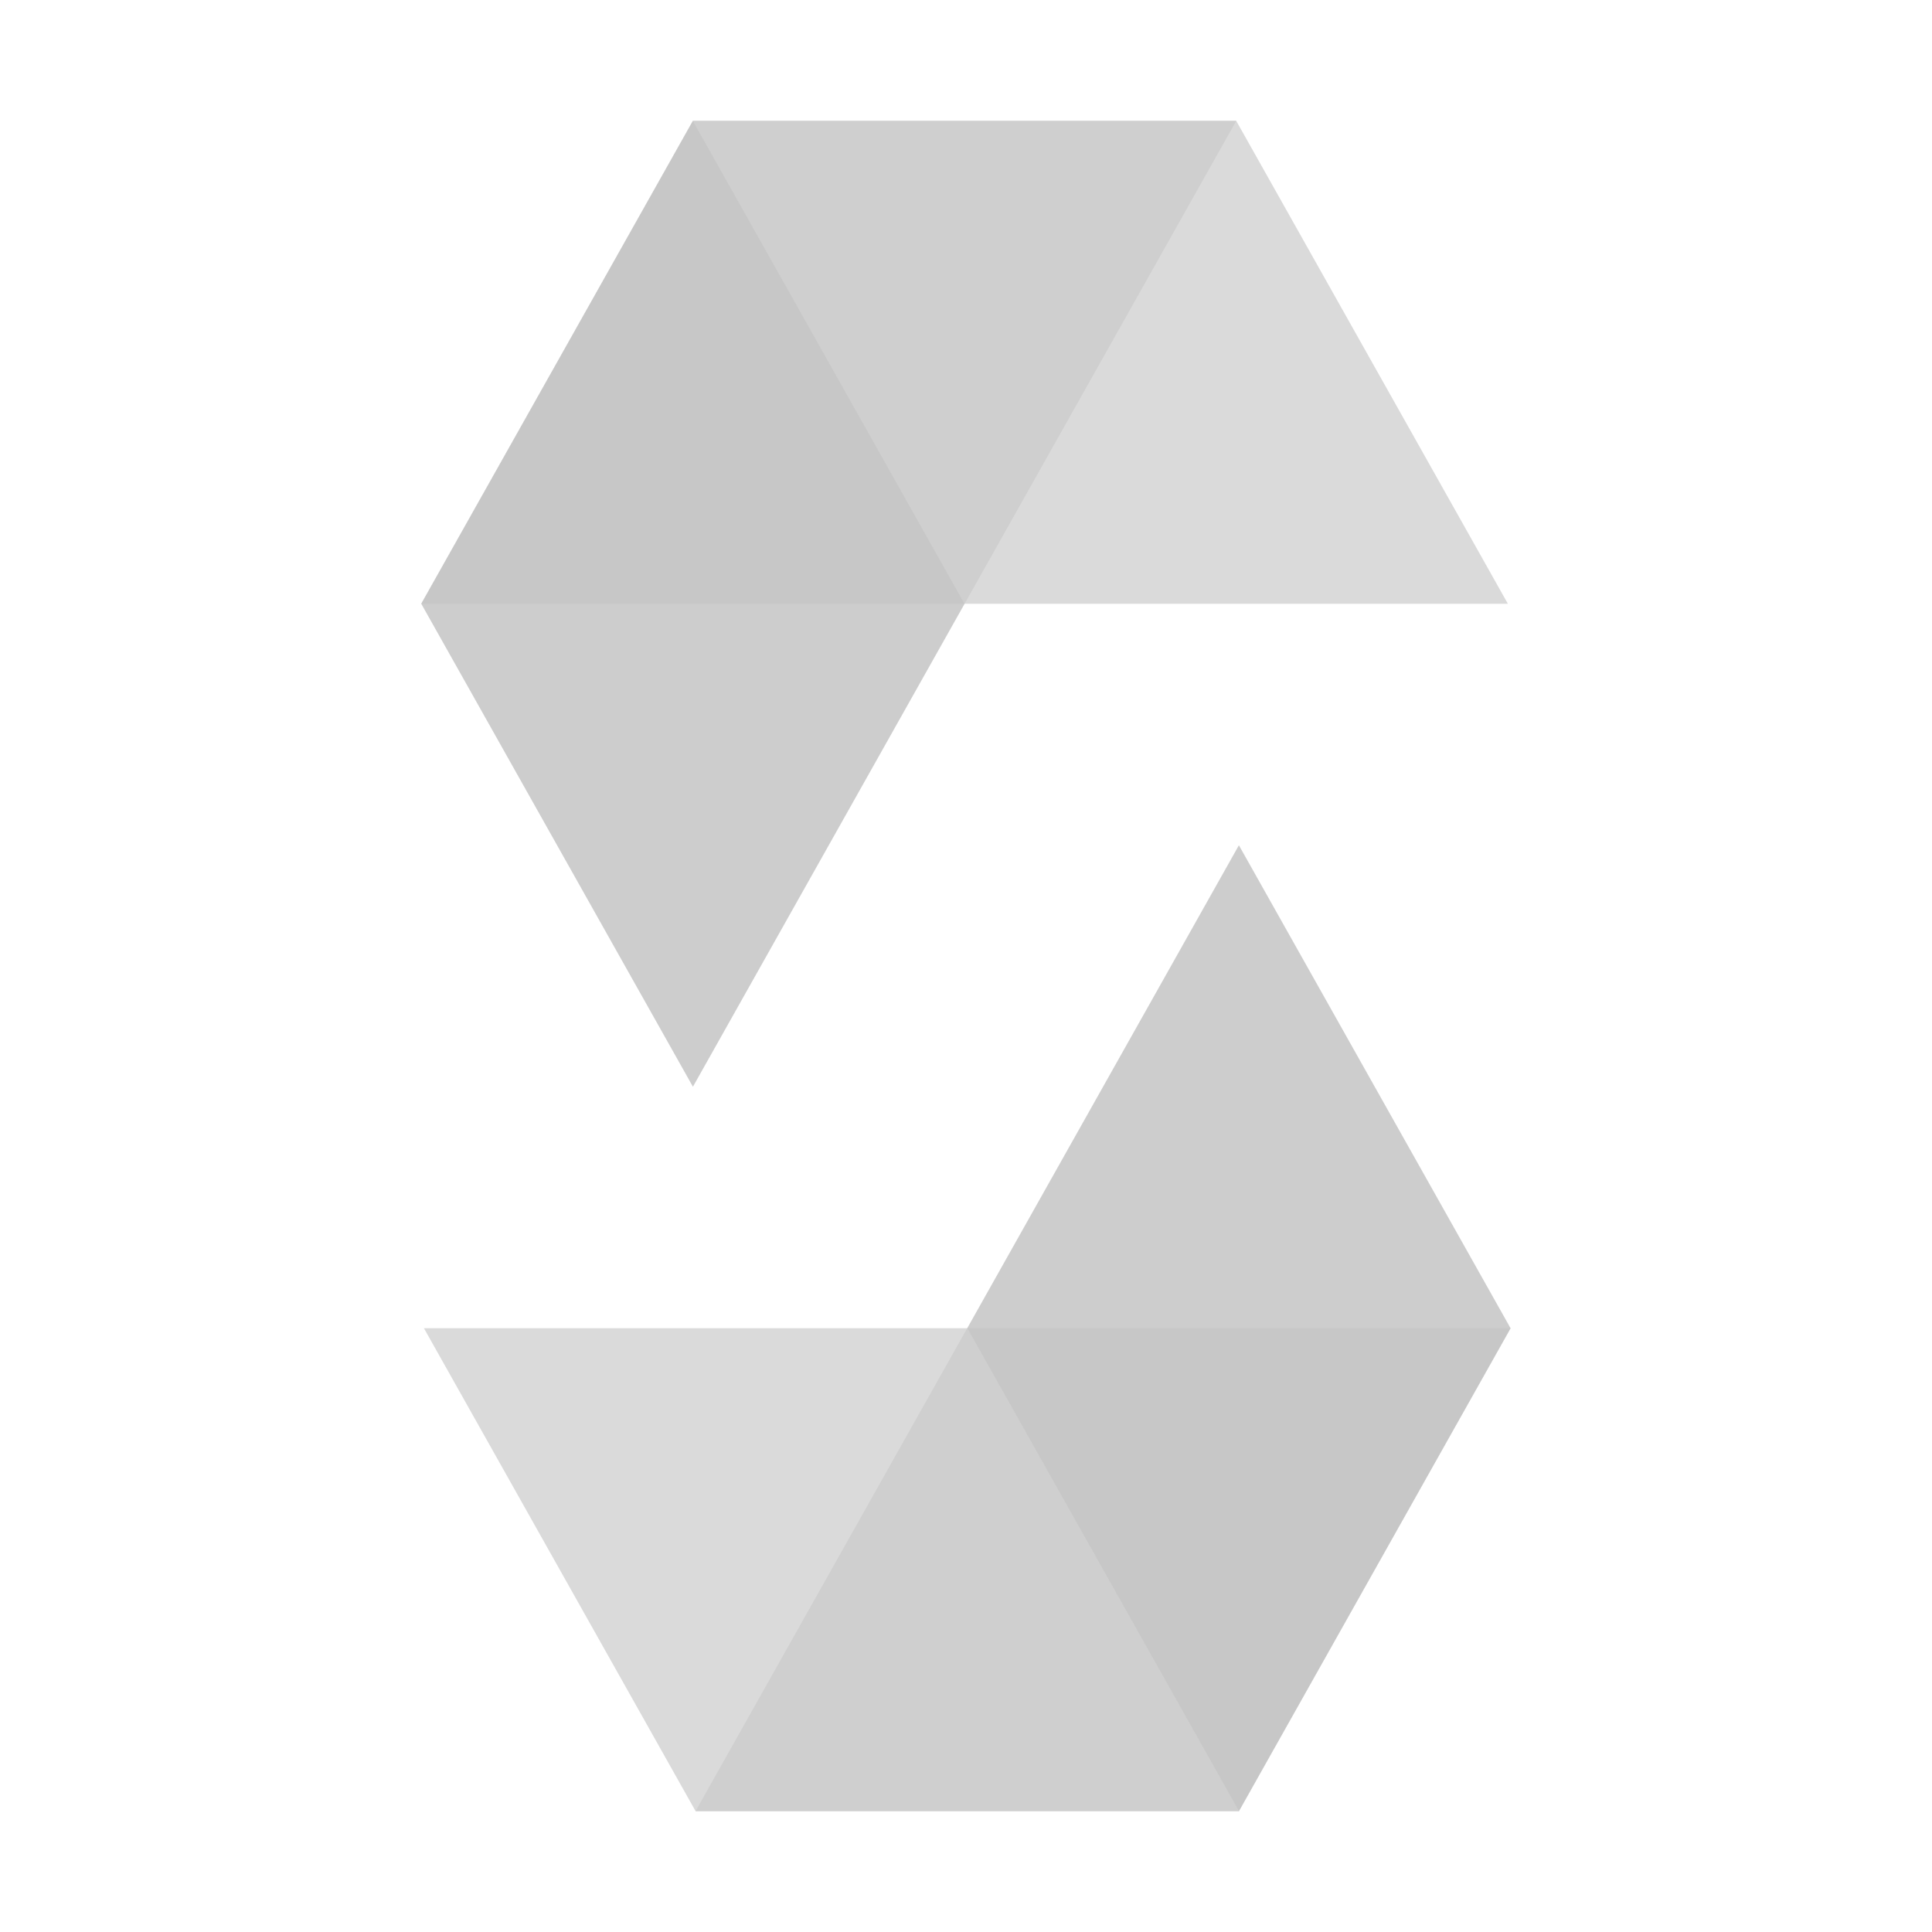
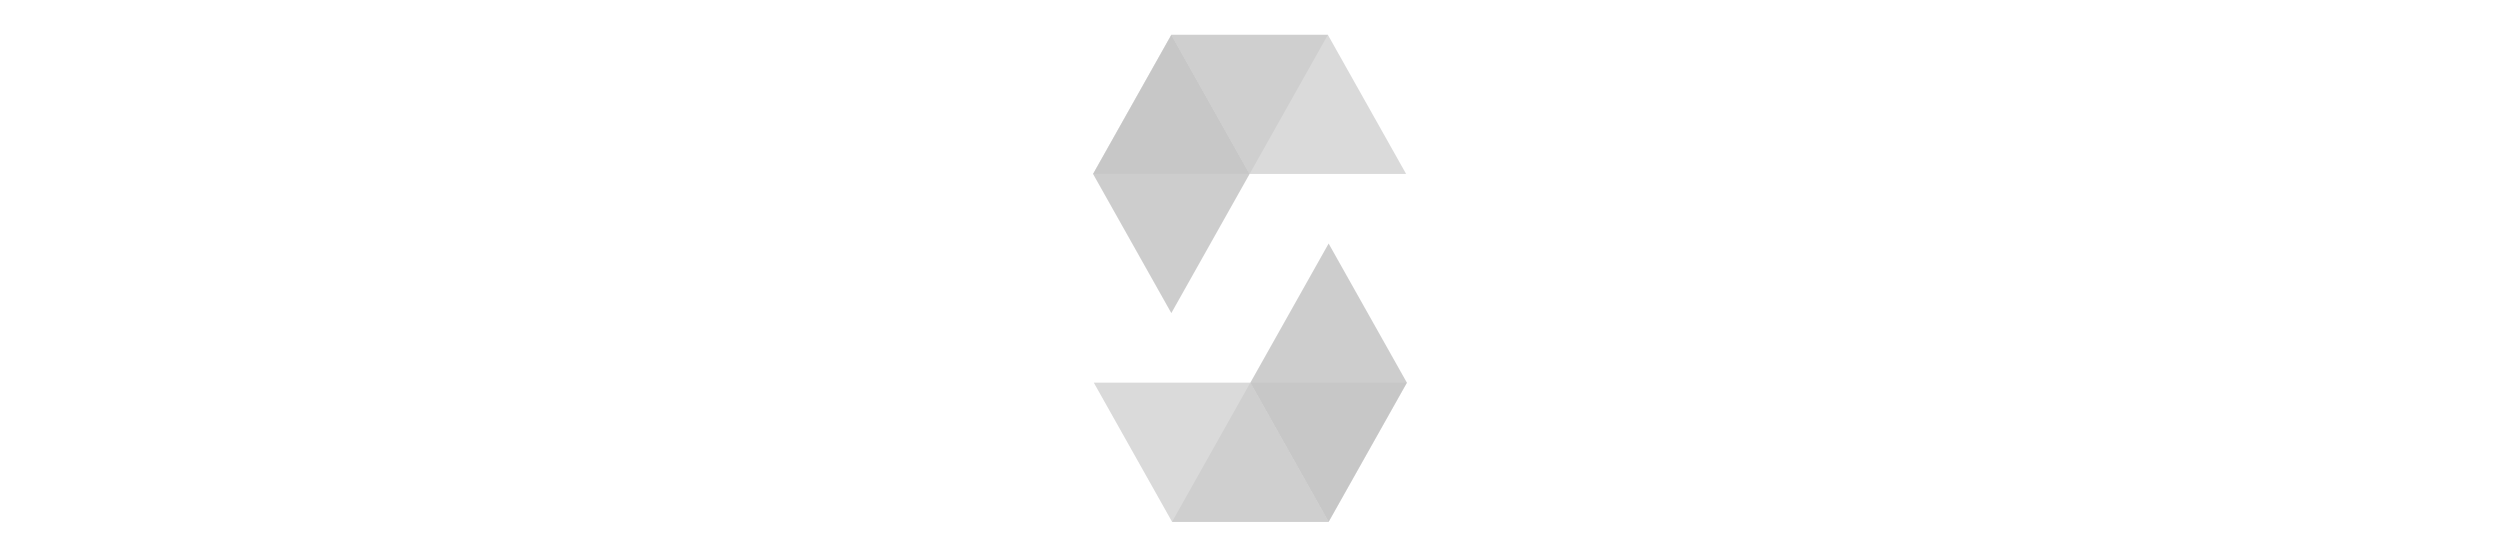
- <svg xmlns="http://www.w3.org/2000/svg" width="800px" height="800px" viewBox="0 0 32 32">
+ <svg xmlns="http://www.w3.org/2000/svg" width="512px" height="114px" viewBox="0 0 32 32">
  <path d="M20.477,2l-4.5,8h-9l4.5-8h9" style="fill:#c1c1c1;opacity:0.45;isolation:isolate" />
  <path d="M11.52,30l4.5-8h9l-4.5,8h-9" style="fill:#c1c1c1;opacity:0.45;isolation:isolate" />
  <path d="M15.975,10h9l-4.5-8h-9Z" style="fill:#c1c1c1;opacity:0.6;isolation:isolate" />
  <path d="M16.022,22h-9l4.5,8h9Z" style="fill:#c1c1c1;opacity:0.6;isolation:isolate" />
  <path d="M11.477,18l4.5-8-4.5-8-4.5,8Z" style="fill:#c1c1c1;opacity:0.8;isolation:isolate" />
  <path d="M20.52,14l-4.5,8,4.5,8,4.5-8Z" style="fill:#c1c1c1;opacity:0.8;isolation:isolate" />
</svg>
